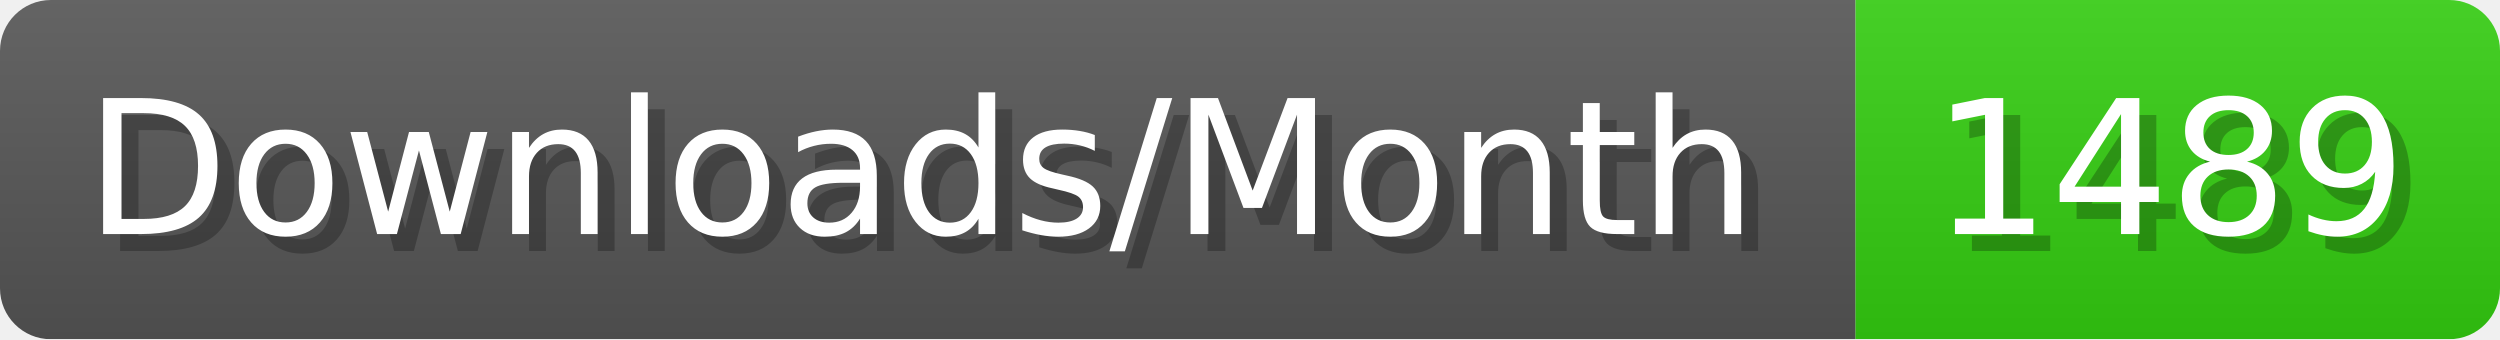
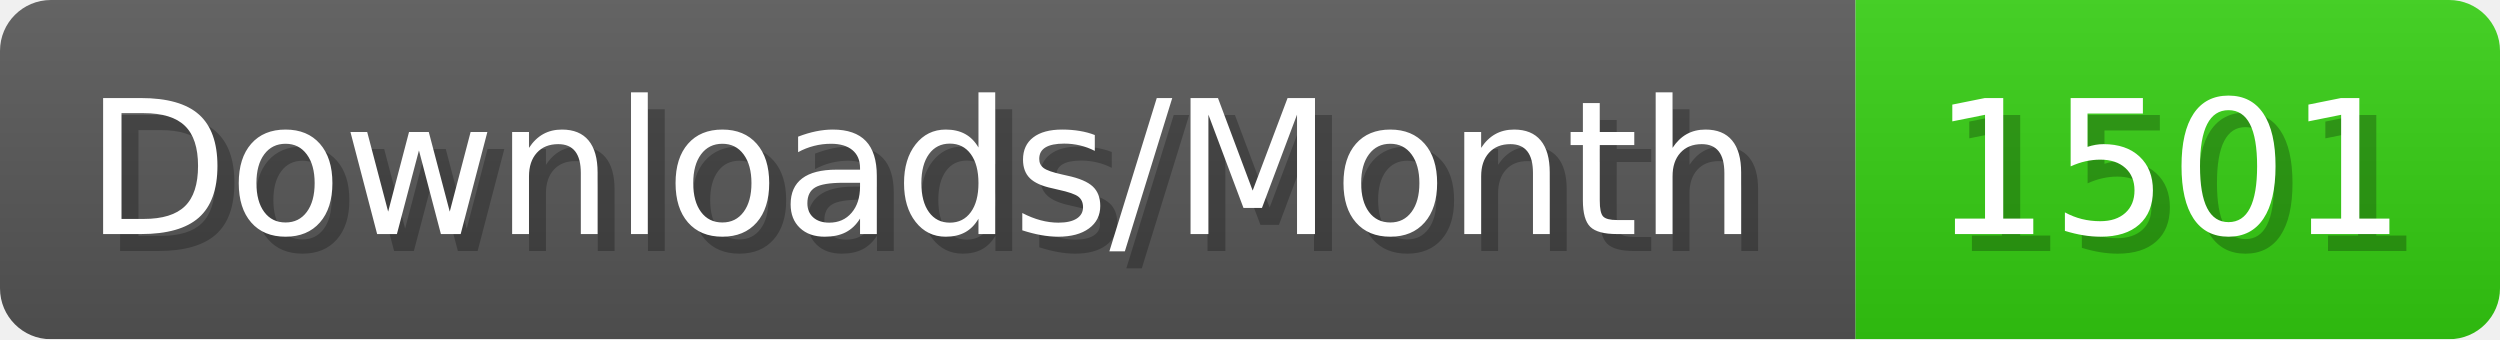
- <svg xmlns="http://www.w3.org/2000/svg" width="147.4" height="20" viewBox="0 0 1474 200" role="img" aria-label="Downloads/Month: 1489">
+ <svg xmlns="http://www.w3.org/2000/svg" width="147.4" height="20" viewBox="0 0 1474 200" role="img" aria-label="Downloads/Month: 1501">
  <linearGradient id="YlXUI" x2="0" y2="100%">
    <stop offset="0" stop-opacity=".1" stop-color="#EEE" />
    <stop offset="1" stop-opacity=".1" />
  </linearGradient>
  <mask id="JHhop">
    <rect width="1474" height="200" rx="30" fill="#FFF" />
  </mask>
  <g mask="url(#JHhop)">
    <rect width="1094" height="200" fill="#555" />
    <rect width="380" height="200" fill="#3C1" x="1094" />
    <rect width="1474" height="200" fill="url(#YlXUI)" />
  </g>
  <g aria-hidden="true" fill="#fff" text-anchor="start" font-family="Verdana,DejaVu Sans,sans-serif" font-size="110">
    <text x="60" y="148" textLength="994" fill="#000" opacity="0.25">Downloads/Month</text>
    <text x="50" y="138" textLength="994">Downloads/Month</text>
-     <text x="1149" y="148" textLength="280" fill="#000" opacity="0.25">1489</text>
-     <text x="1139" y="138" textLength="280">1489</text>
+     <text x="1149" y="148" textLength="280" fill="#000" opacity="0.25">1501</text>
+     <text x="1139" y="138" textLength="280">1501</text>
  </g>
</svg>
